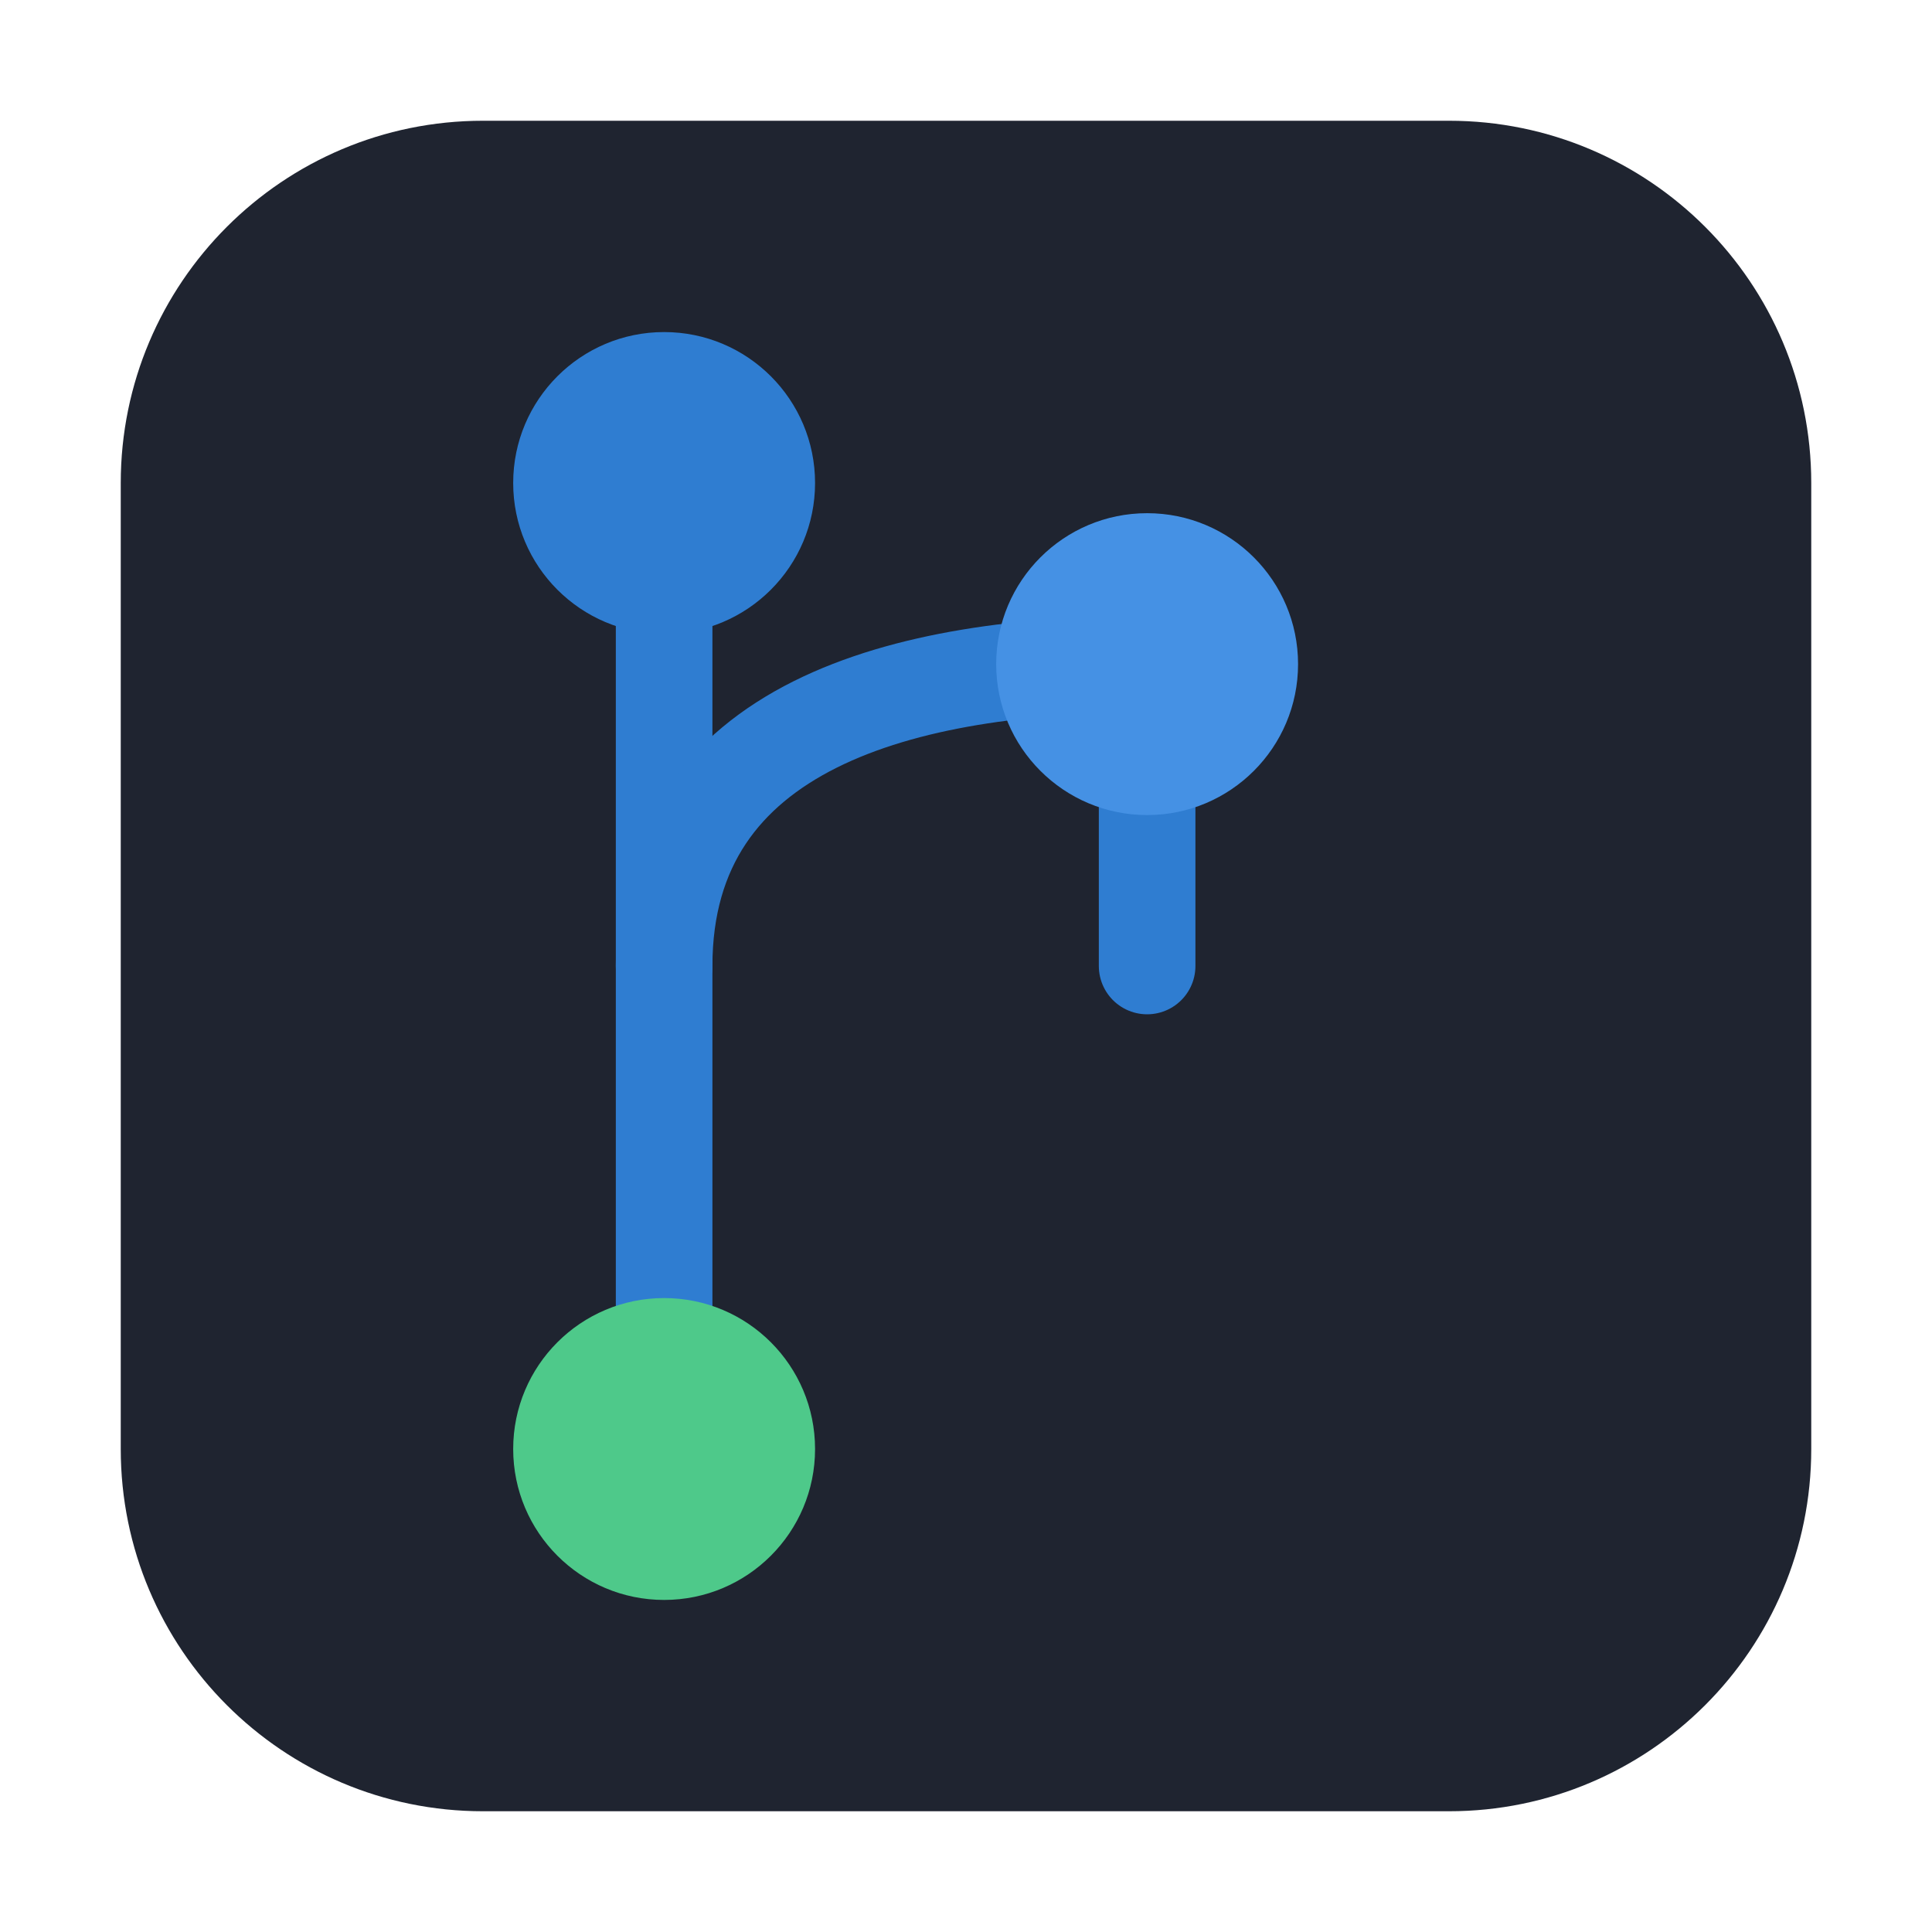
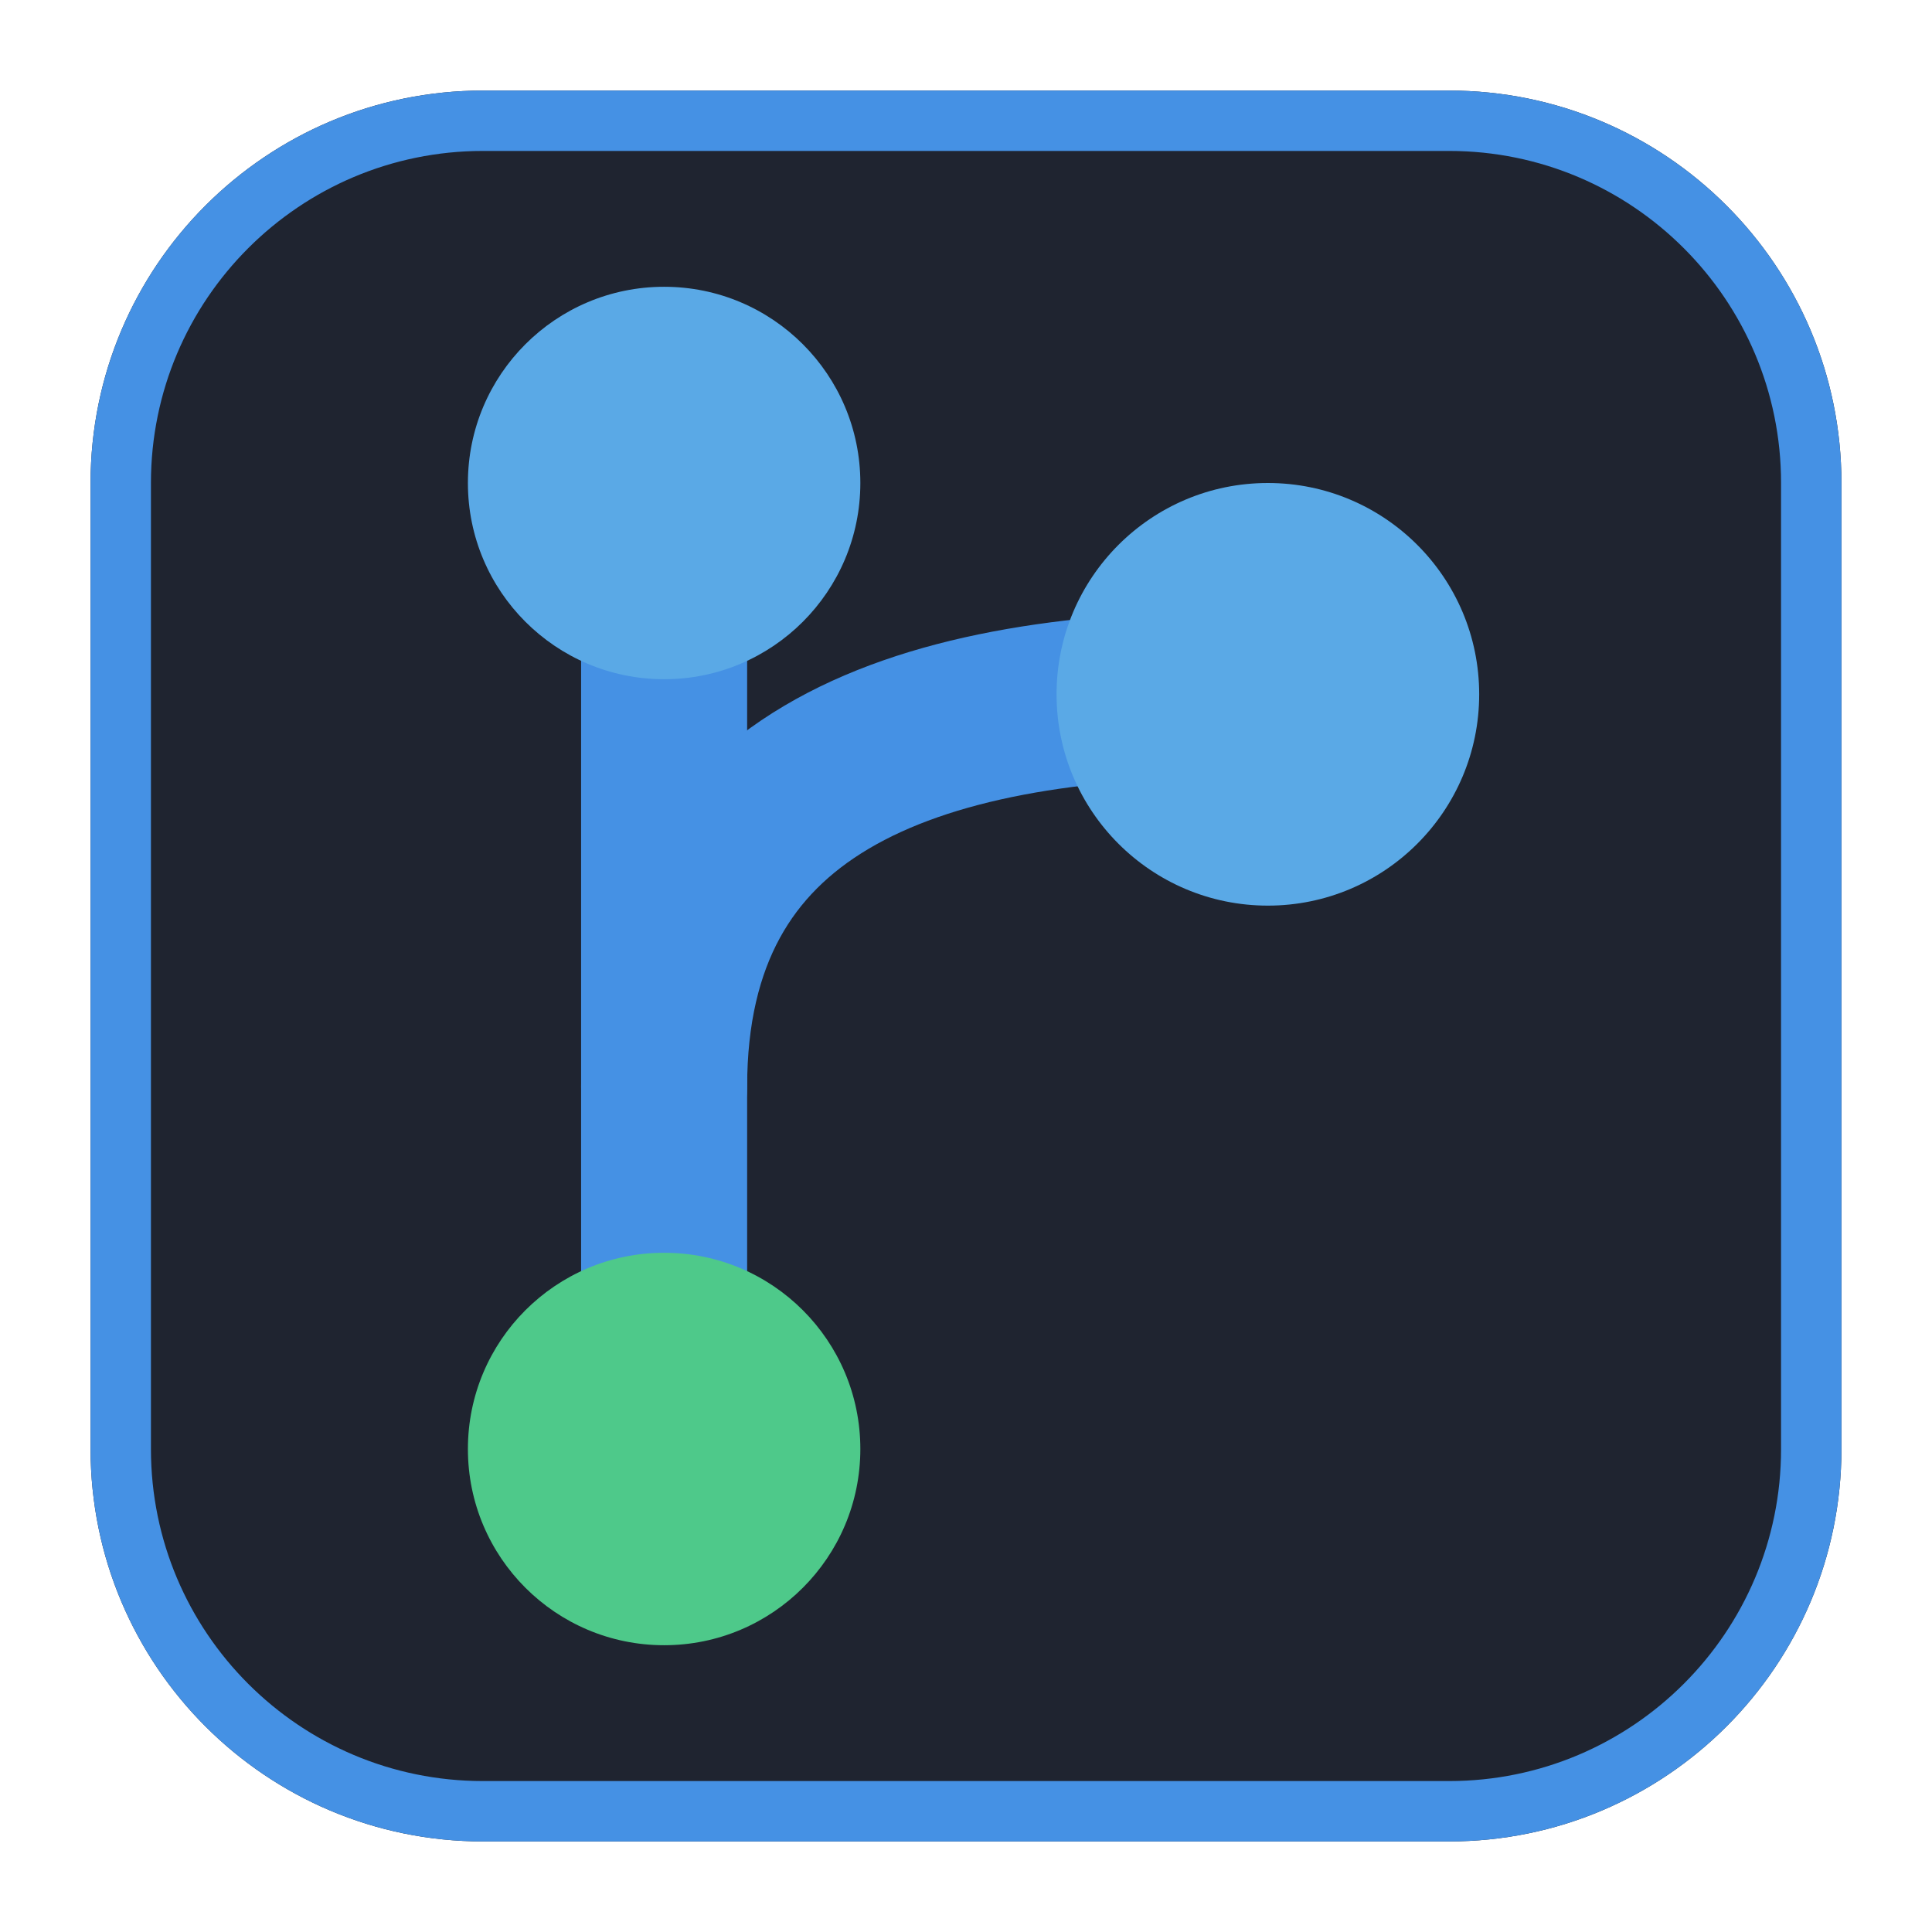
<svg xmlns="http://www.w3.org/2000/svg" viewBox="0 0 64 64" role="img" aria-label="Branchly">
-   <rect x="4" y="4" width="56" height="56" rx="12" fill="#1f2430" />
-   <g fill="none" stroke="#2f7dd1" stroke-width="3.2" stroke-linecap="round" stroke-linejoin="round">
-     <path d="M22 16v32" />
-     <path d="M22 32c0-8 8-10 16-10" />
-     <path d="M38 22v10" />
+   <rect x="3" y="3" width="58" height="58" rx="13" fill="#1f2430" />
+   <rect x="4" y="4" width="56" height="56" rx="12" fill="none" stroke="#4591e4" stroke-width="2" />
+   <g fill="none" stroke="#4591e4" stroke-width="5.5" stroke-linecap="round" stroke-linejoin="round">
+     <path d="M22 17v30" />
+     <path d="M22 36c0-10 8-13 19-13" />
  </g>
-   <circle cx="22" cy="16" r="5" fill="#2f7dd1" />
-   <circle cx="22" cy="48" r="5" fill="#4ec98a" />
-   <circle cx="38" cy="22" r="5" fill="#4591e4" />
+   <circle cx="22" cy="16" r="6.5" fill="#5aa9e6" />
+   <circle cx="22" cy="48" r="6.5" fill="#4ec98a" />
+   <circle cx="42" cy="23" r="7" fill="#5aa9e6" />
</svg>
